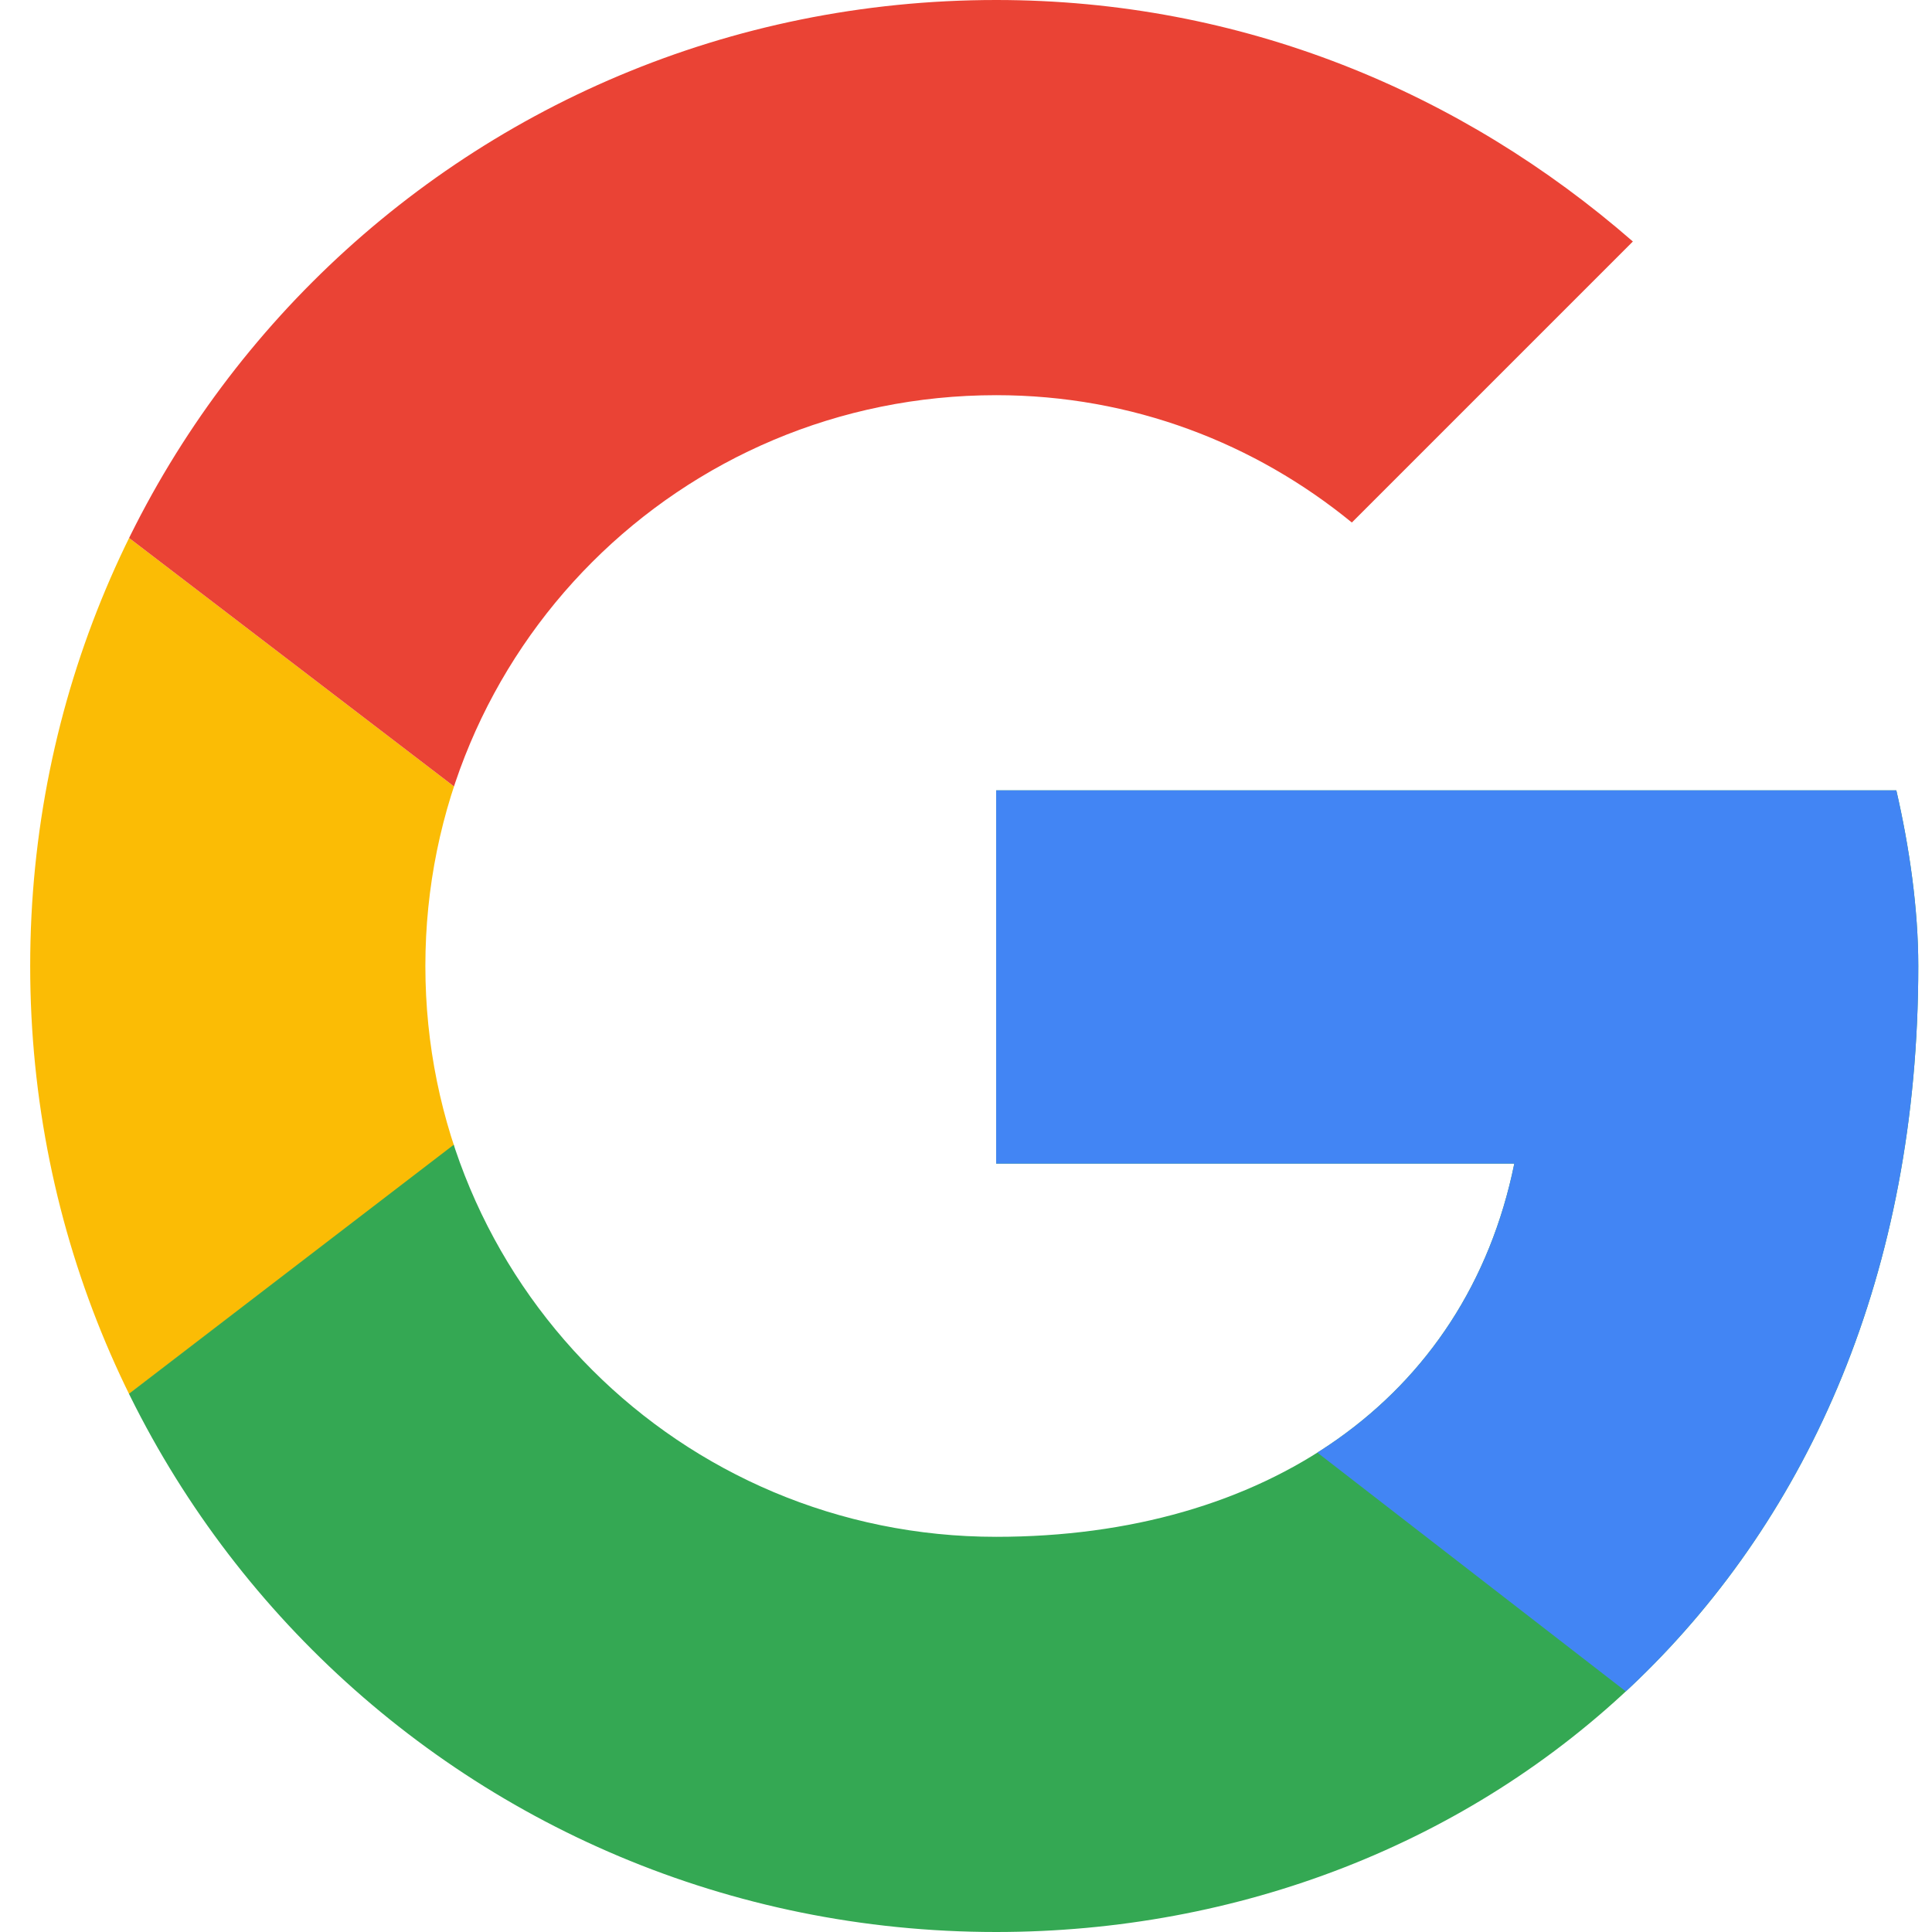
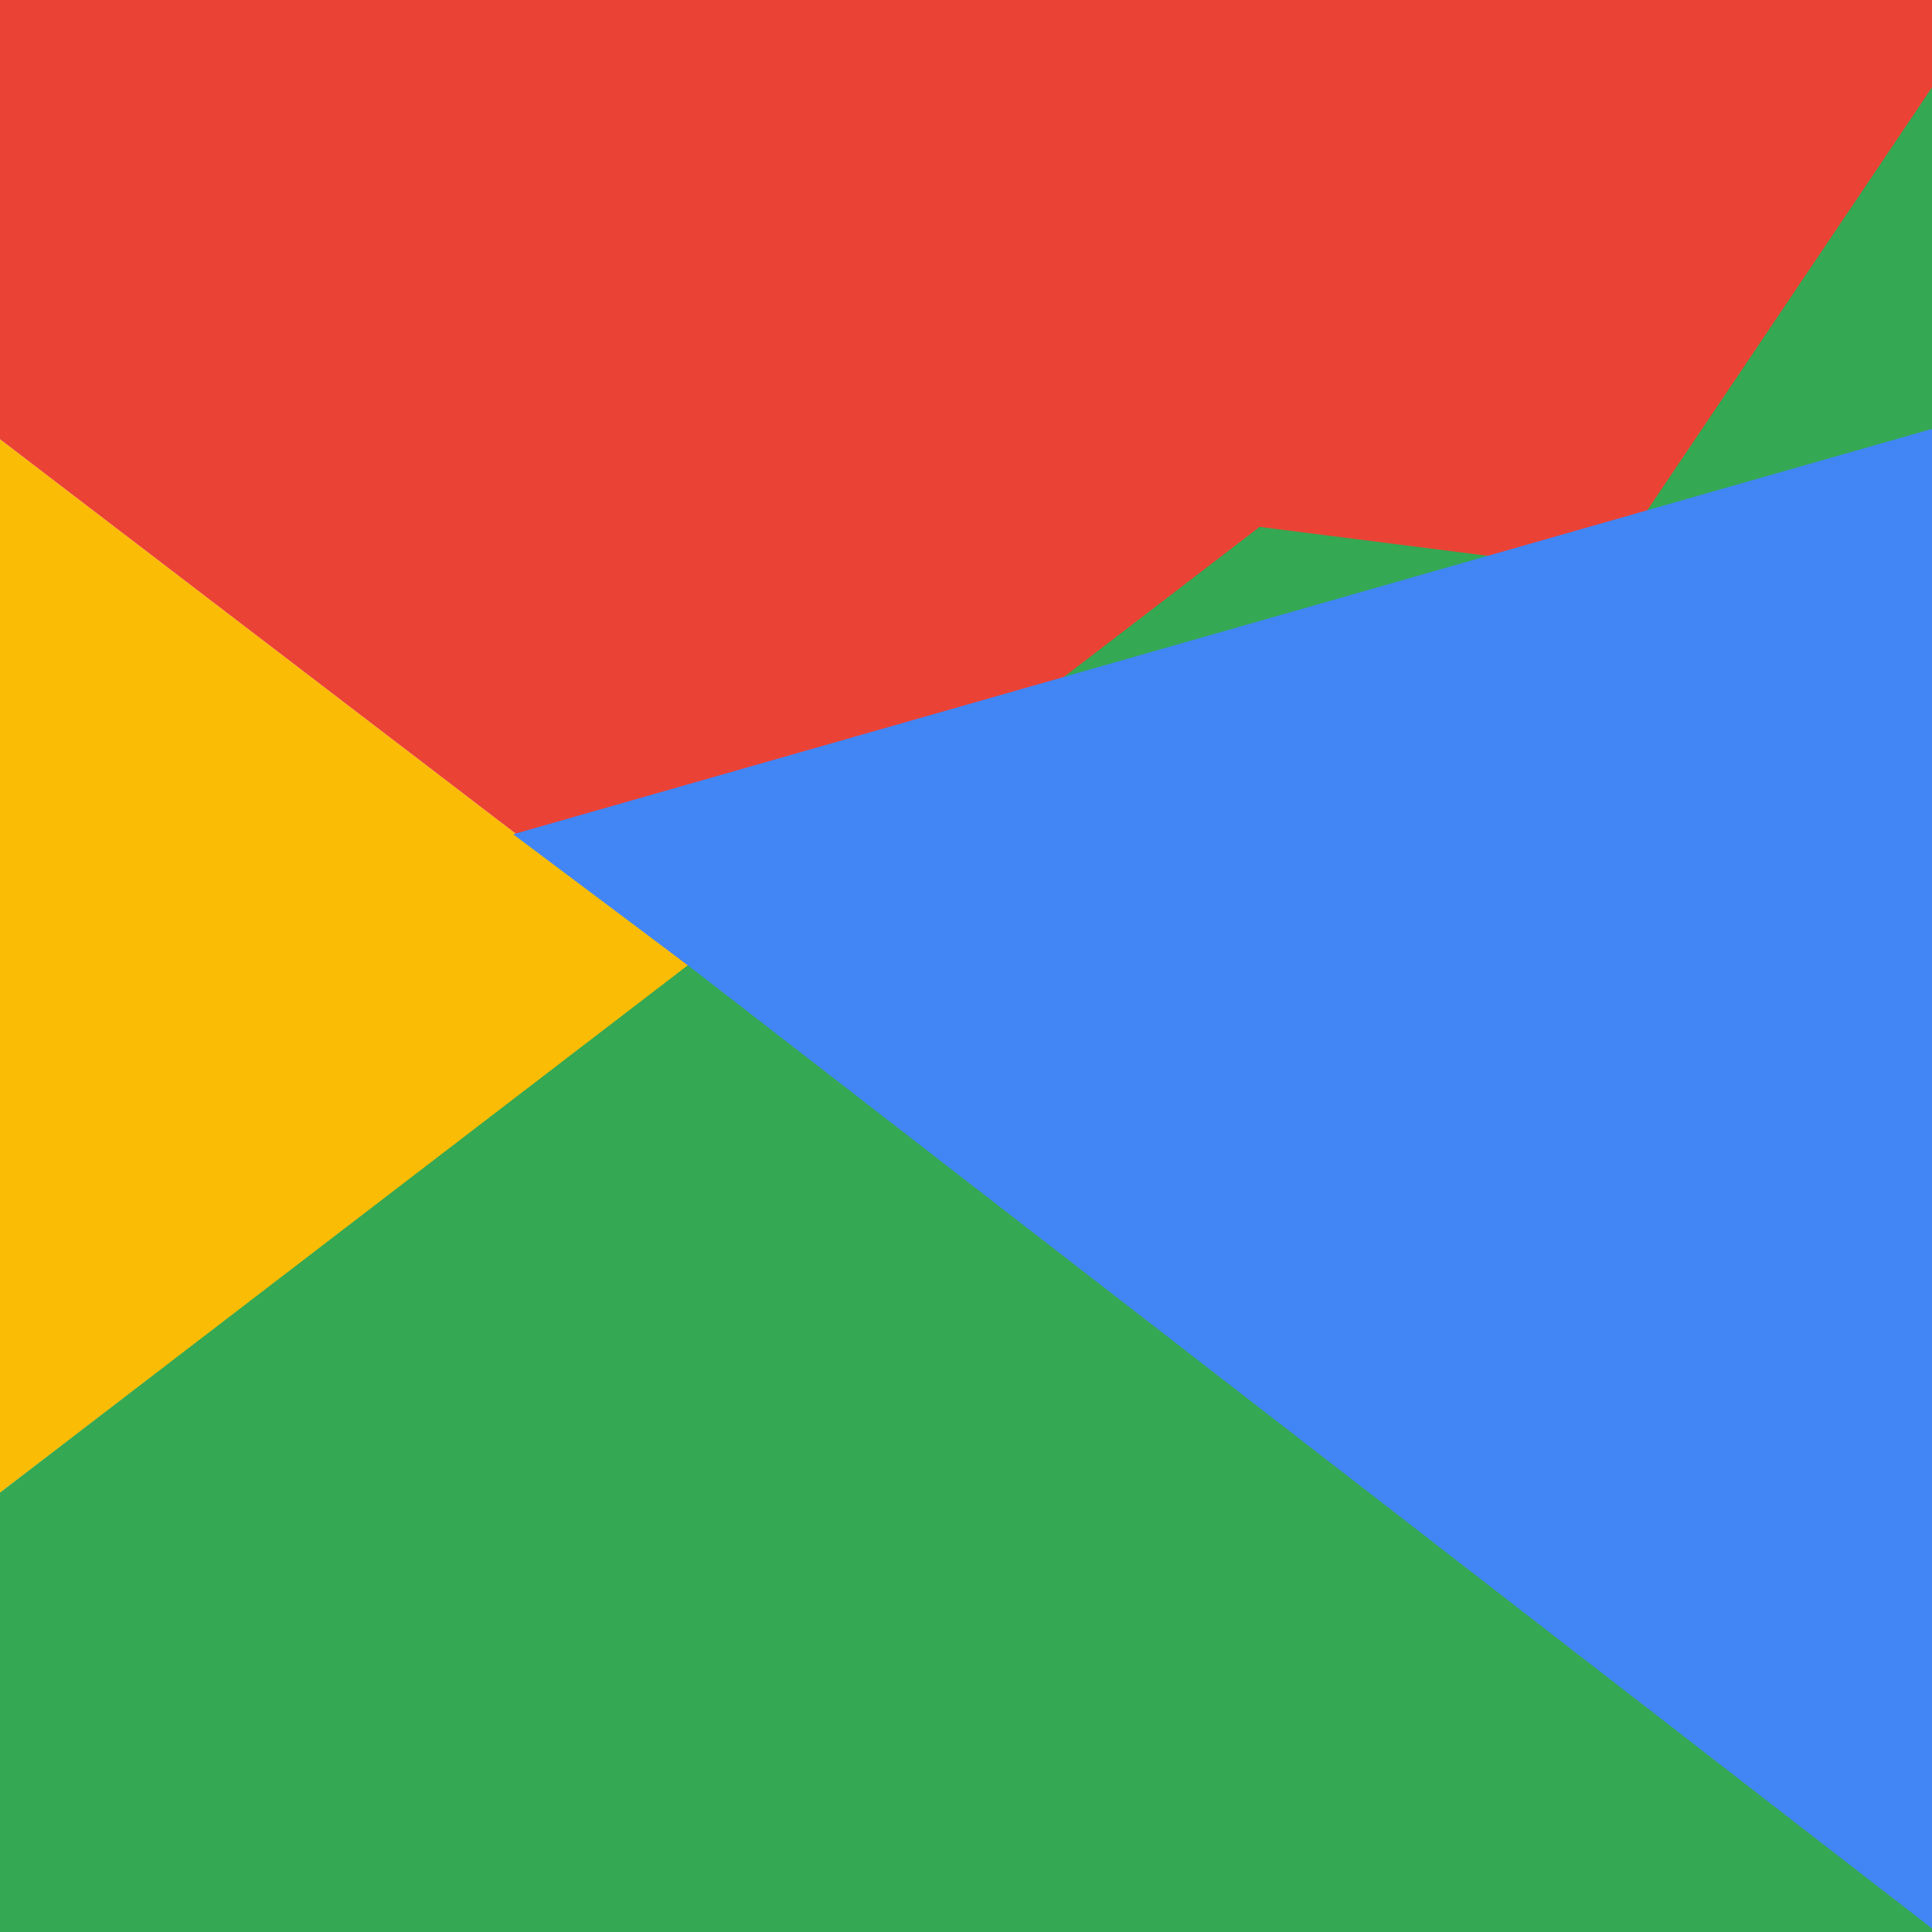
<svg xmlns="http://www.w3.org/2000/svg" xmlns:xlink="http://www.w3.org/1999/xlink" viewBox="0 0 32 32" width="64" height="64">
  <defs>
    <path id="A" d="M44.5 20H24v8.5h11.8C34.7 33.9 30.1 37 24 37c-7.2 0-13-5.8-13-13s5.8-13 13-13c3.1 0 5.9 1.1 8.1 2.9l6.4-6.4C34.6 4.1 29.6 2 24 2 11.8 2 2 11.8 2 24s9.8 22 22 22c11 0 21-8 21-22 0-1.3-.2-2.7-.5-4z" />
  </defs>
  <clipPath id="B">
    <use xlink:href="#A" />
  </clipPath>
  <g transform="matrix(.727273 0 0 .727273 -.954545 -1.45455)">
-     <path d="M0 37V11l17 13z" clip-path="url(#B)" fill="#fbbc05" />
-     <path d="M0 11l17 13 7-6.1L48 14V0H0z" clip-path="url(#B)" fill="#ea4335" />
-     <path d="M0 37l30-23 7.9 1L48 0v48H0z" clip-path="url(#B)" fill="#34a853" />
-     <path d="M48 48L17 24l-4-3 35-10z" clip-path="url(#B)" fill="#4285f4" />
+     <path d="M0 37V11l17 13z" clipPath="url(#B)" fill="#fbbc05" />
+     <path d="M0 11l17 13 7-6.1L48 14V0H0z" clipPath="url(#B)" fill="#ea4335" />
+     <path d="M0 37l30-23 7.9 1L48 0v48H0z" clipPath="url(#B)" fill="#34a853" />
+     <path d="M48 48L17 24l-4-3 35-10z" clipPath="url(#B)" fill="#4285f4" />
  </g>
</svg>
